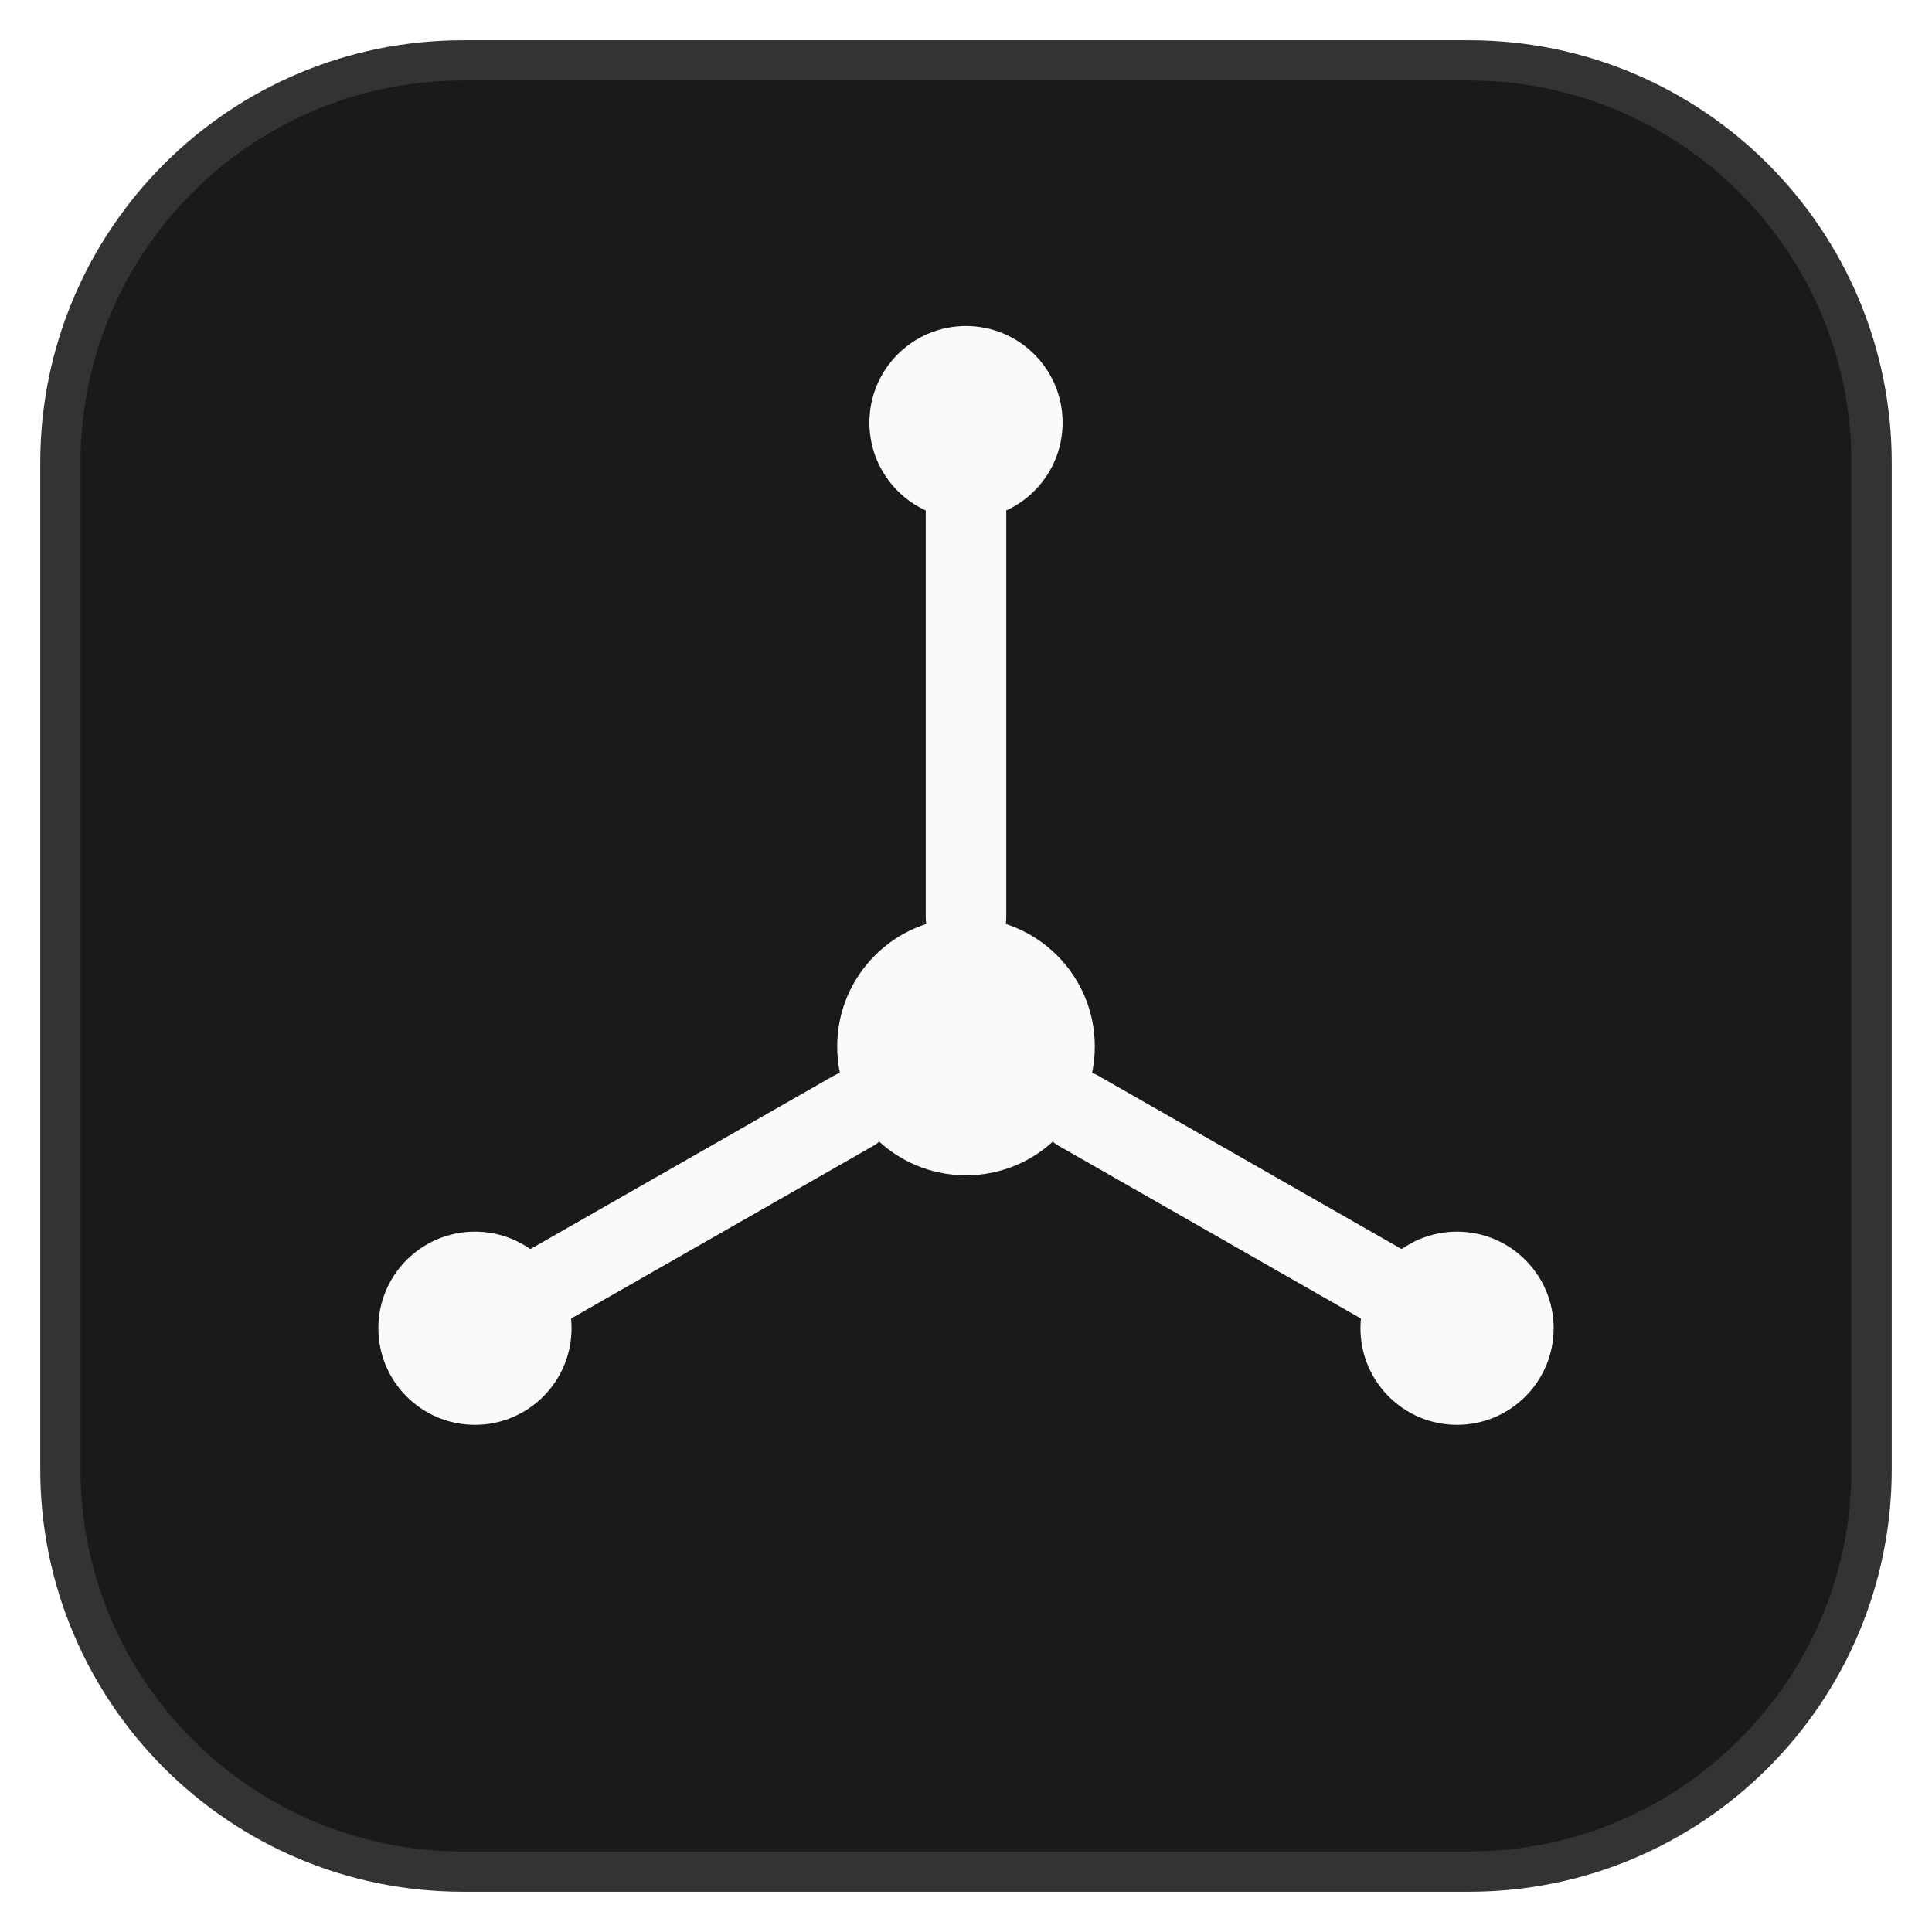
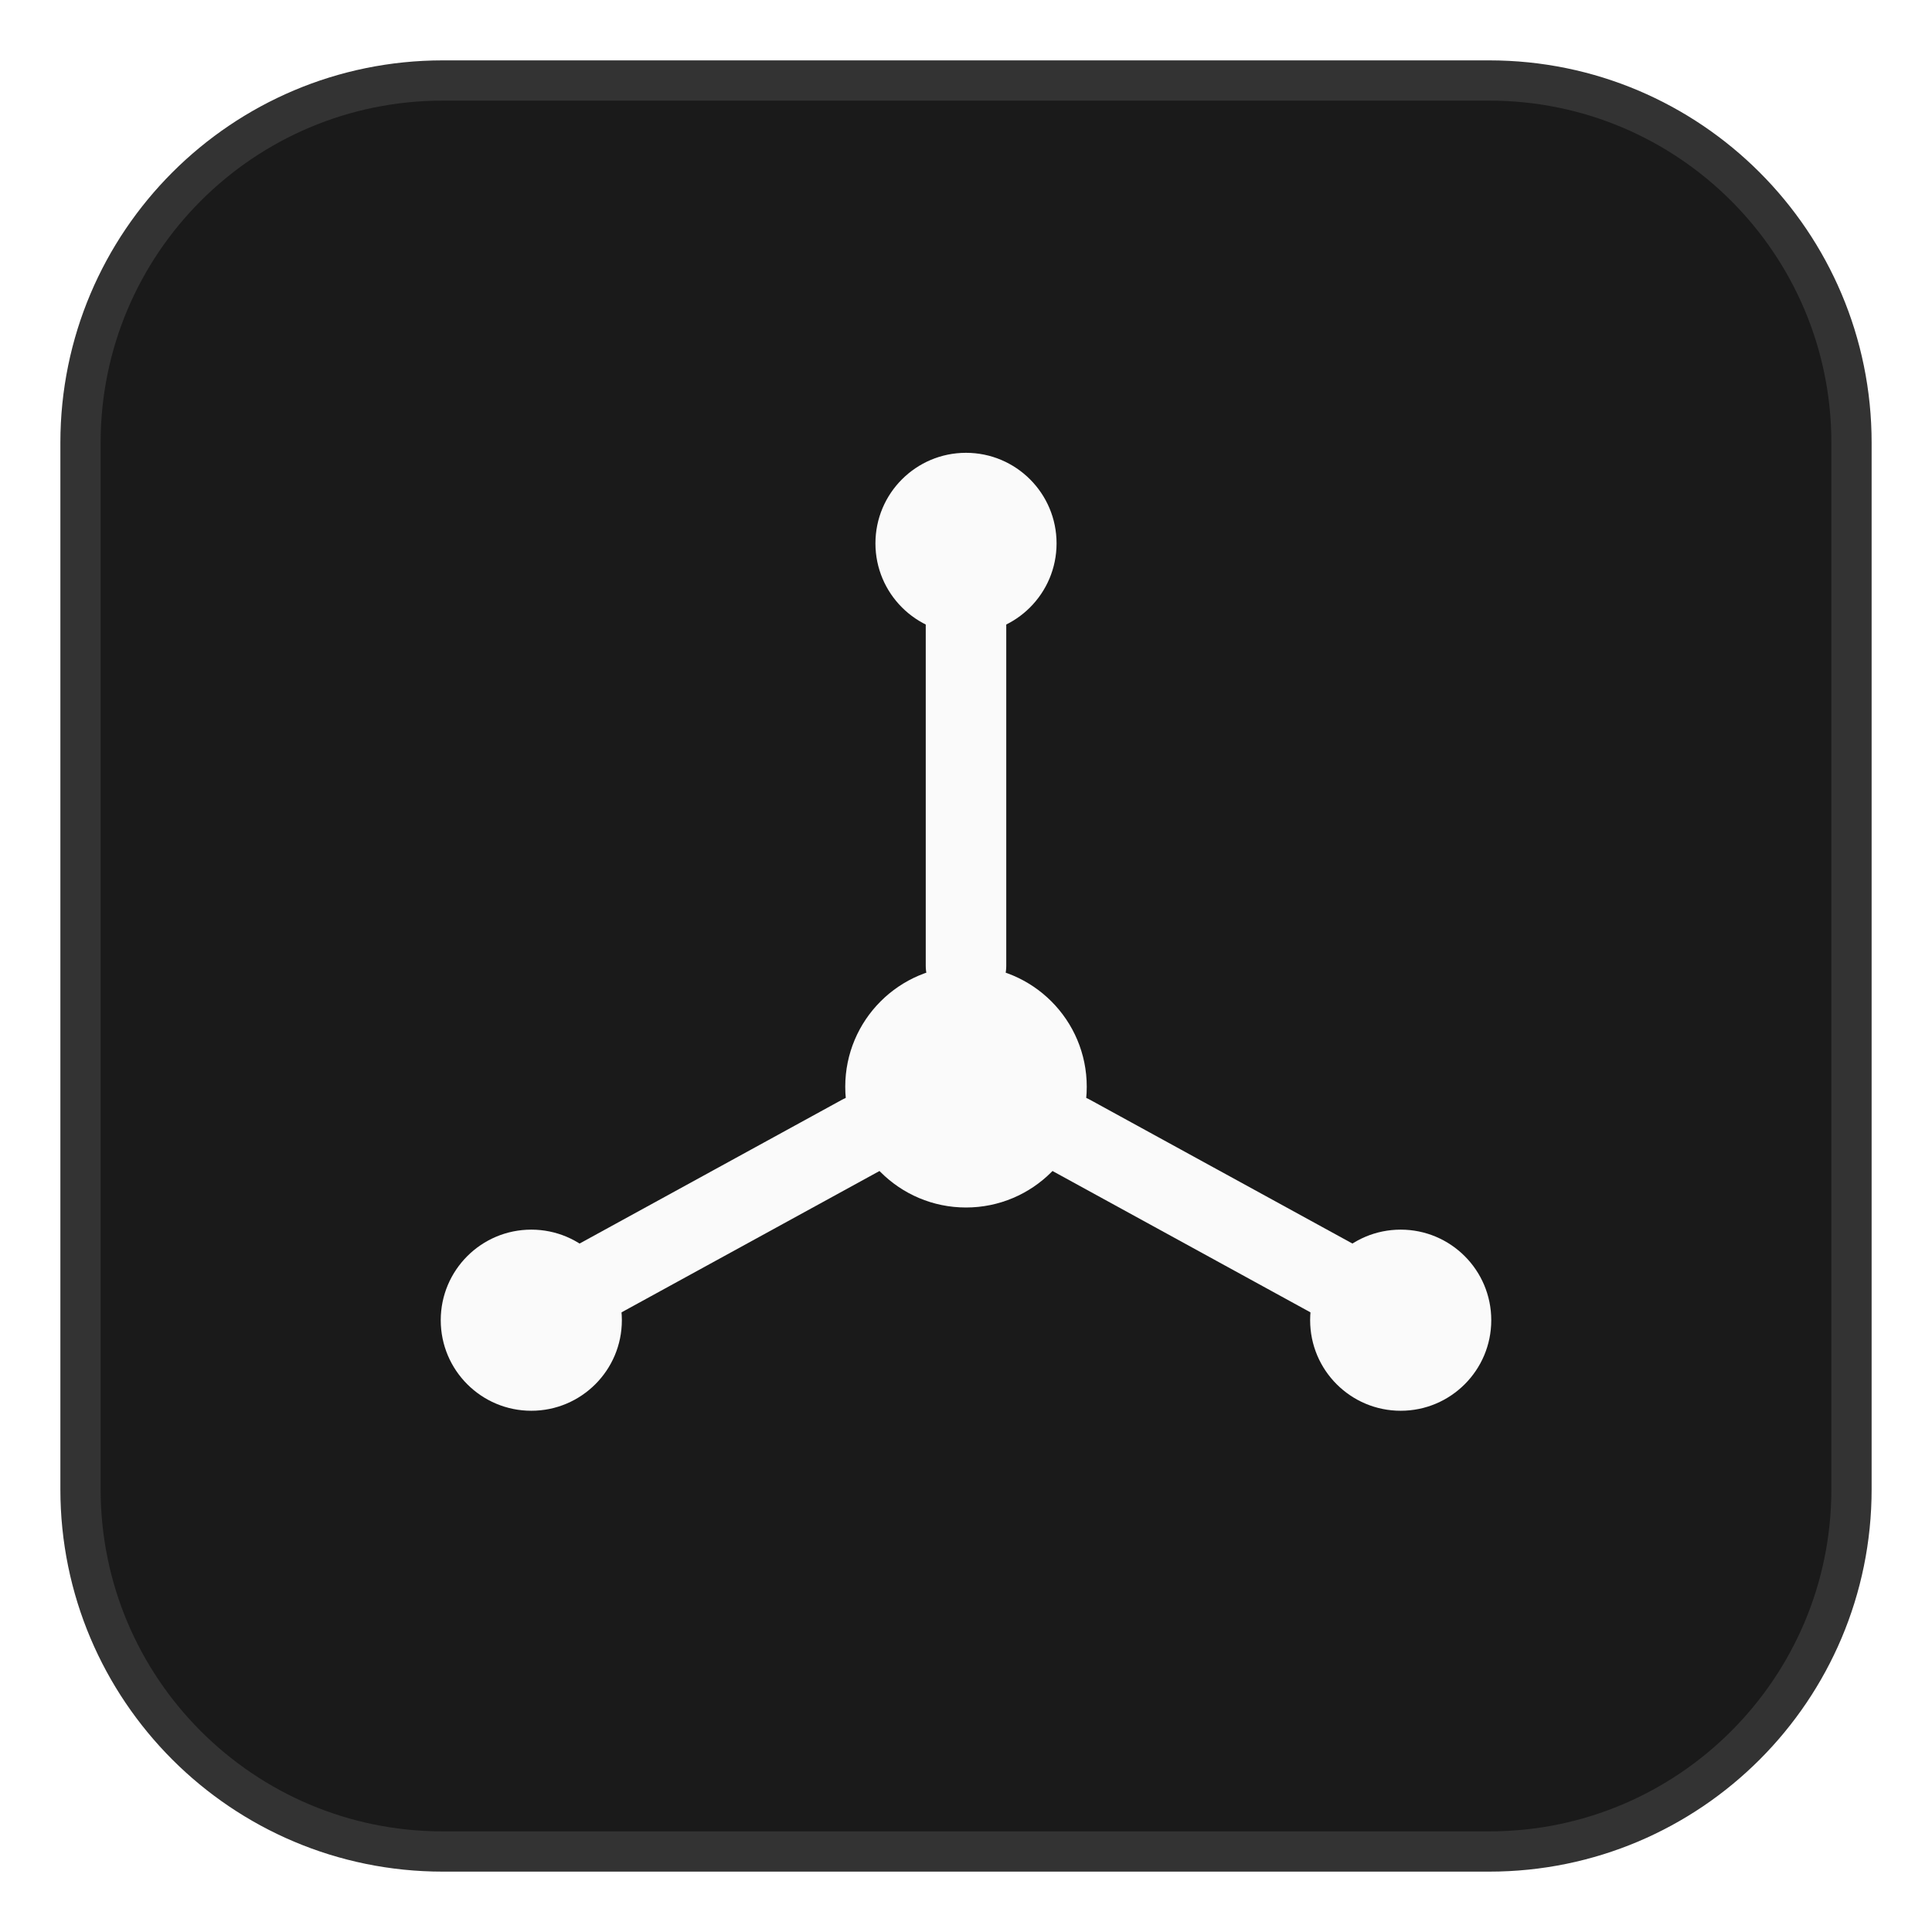
<svg xmlns="http://www.w3.org/2000/svg" width="48" height="48" viewBox="0 0 48 48" role="img" aria-label="callspec">
-   <rect x="1.5" y="1.5" width="45" height="45" rx="10" fill="#1a1a1a" stroke="#333" stroke-width="1" />
-   <circle cx="24" cy="26" r="3.2" fill="#fafafa" />
-   <path d="M24 22.8V11.5" stroke="#fafafa" stroke-width="2" stroke-linecap="round" />
-   <circle cx="24" cy="10.5" r="2.4" fill="#fafafa" />
-   <path d="M21.2 27.6L12.8 32.4" stroke="#fafafa" stroke-width="2" stroke-linecap="round" />
-   <circle cx="11.8" cy="33" r="2.4" fill="#fafafa" />
-   <path d="M26.8 27.6L35.2 32.4" stroke="#fafafa" stroke-width="2" stroke-linecap="round" />
-   <circle cx="36.2" cy="33" r="2.4" fill="#fafafa" />
+   <rect x="2" y="2" width="44" height="44" rx="9" fill="#1a1a1a" stroke="#333" stroke-width="1" />
+   <circle cx="24" cy="27" r="3" fill="#fafafa" />
+   <path d="M24 24V15" stroke="#fafafa" stroke-width="2" stroke-linecap="round" />
+   <circle cx="24" cy="13.5" r="2.25" fill="#fafafa" />
+   <path d="M21.4 28.2L14.1 32.2" stroke="#fafafa" stroke-width="2" stroke-linecap="round" />
+   <circle cx="13.2" cy="32.8" r="2.25" fill="#fafafa" />
+   <path d="M26.6 28.2L33.9 32.2" stroke="#fafafa" stroke-width="2" stroke-linecap="round" />
+   <circle cx="34.8" cy="32.8" r="2.25" fill="#fafafa" />
</svg>
